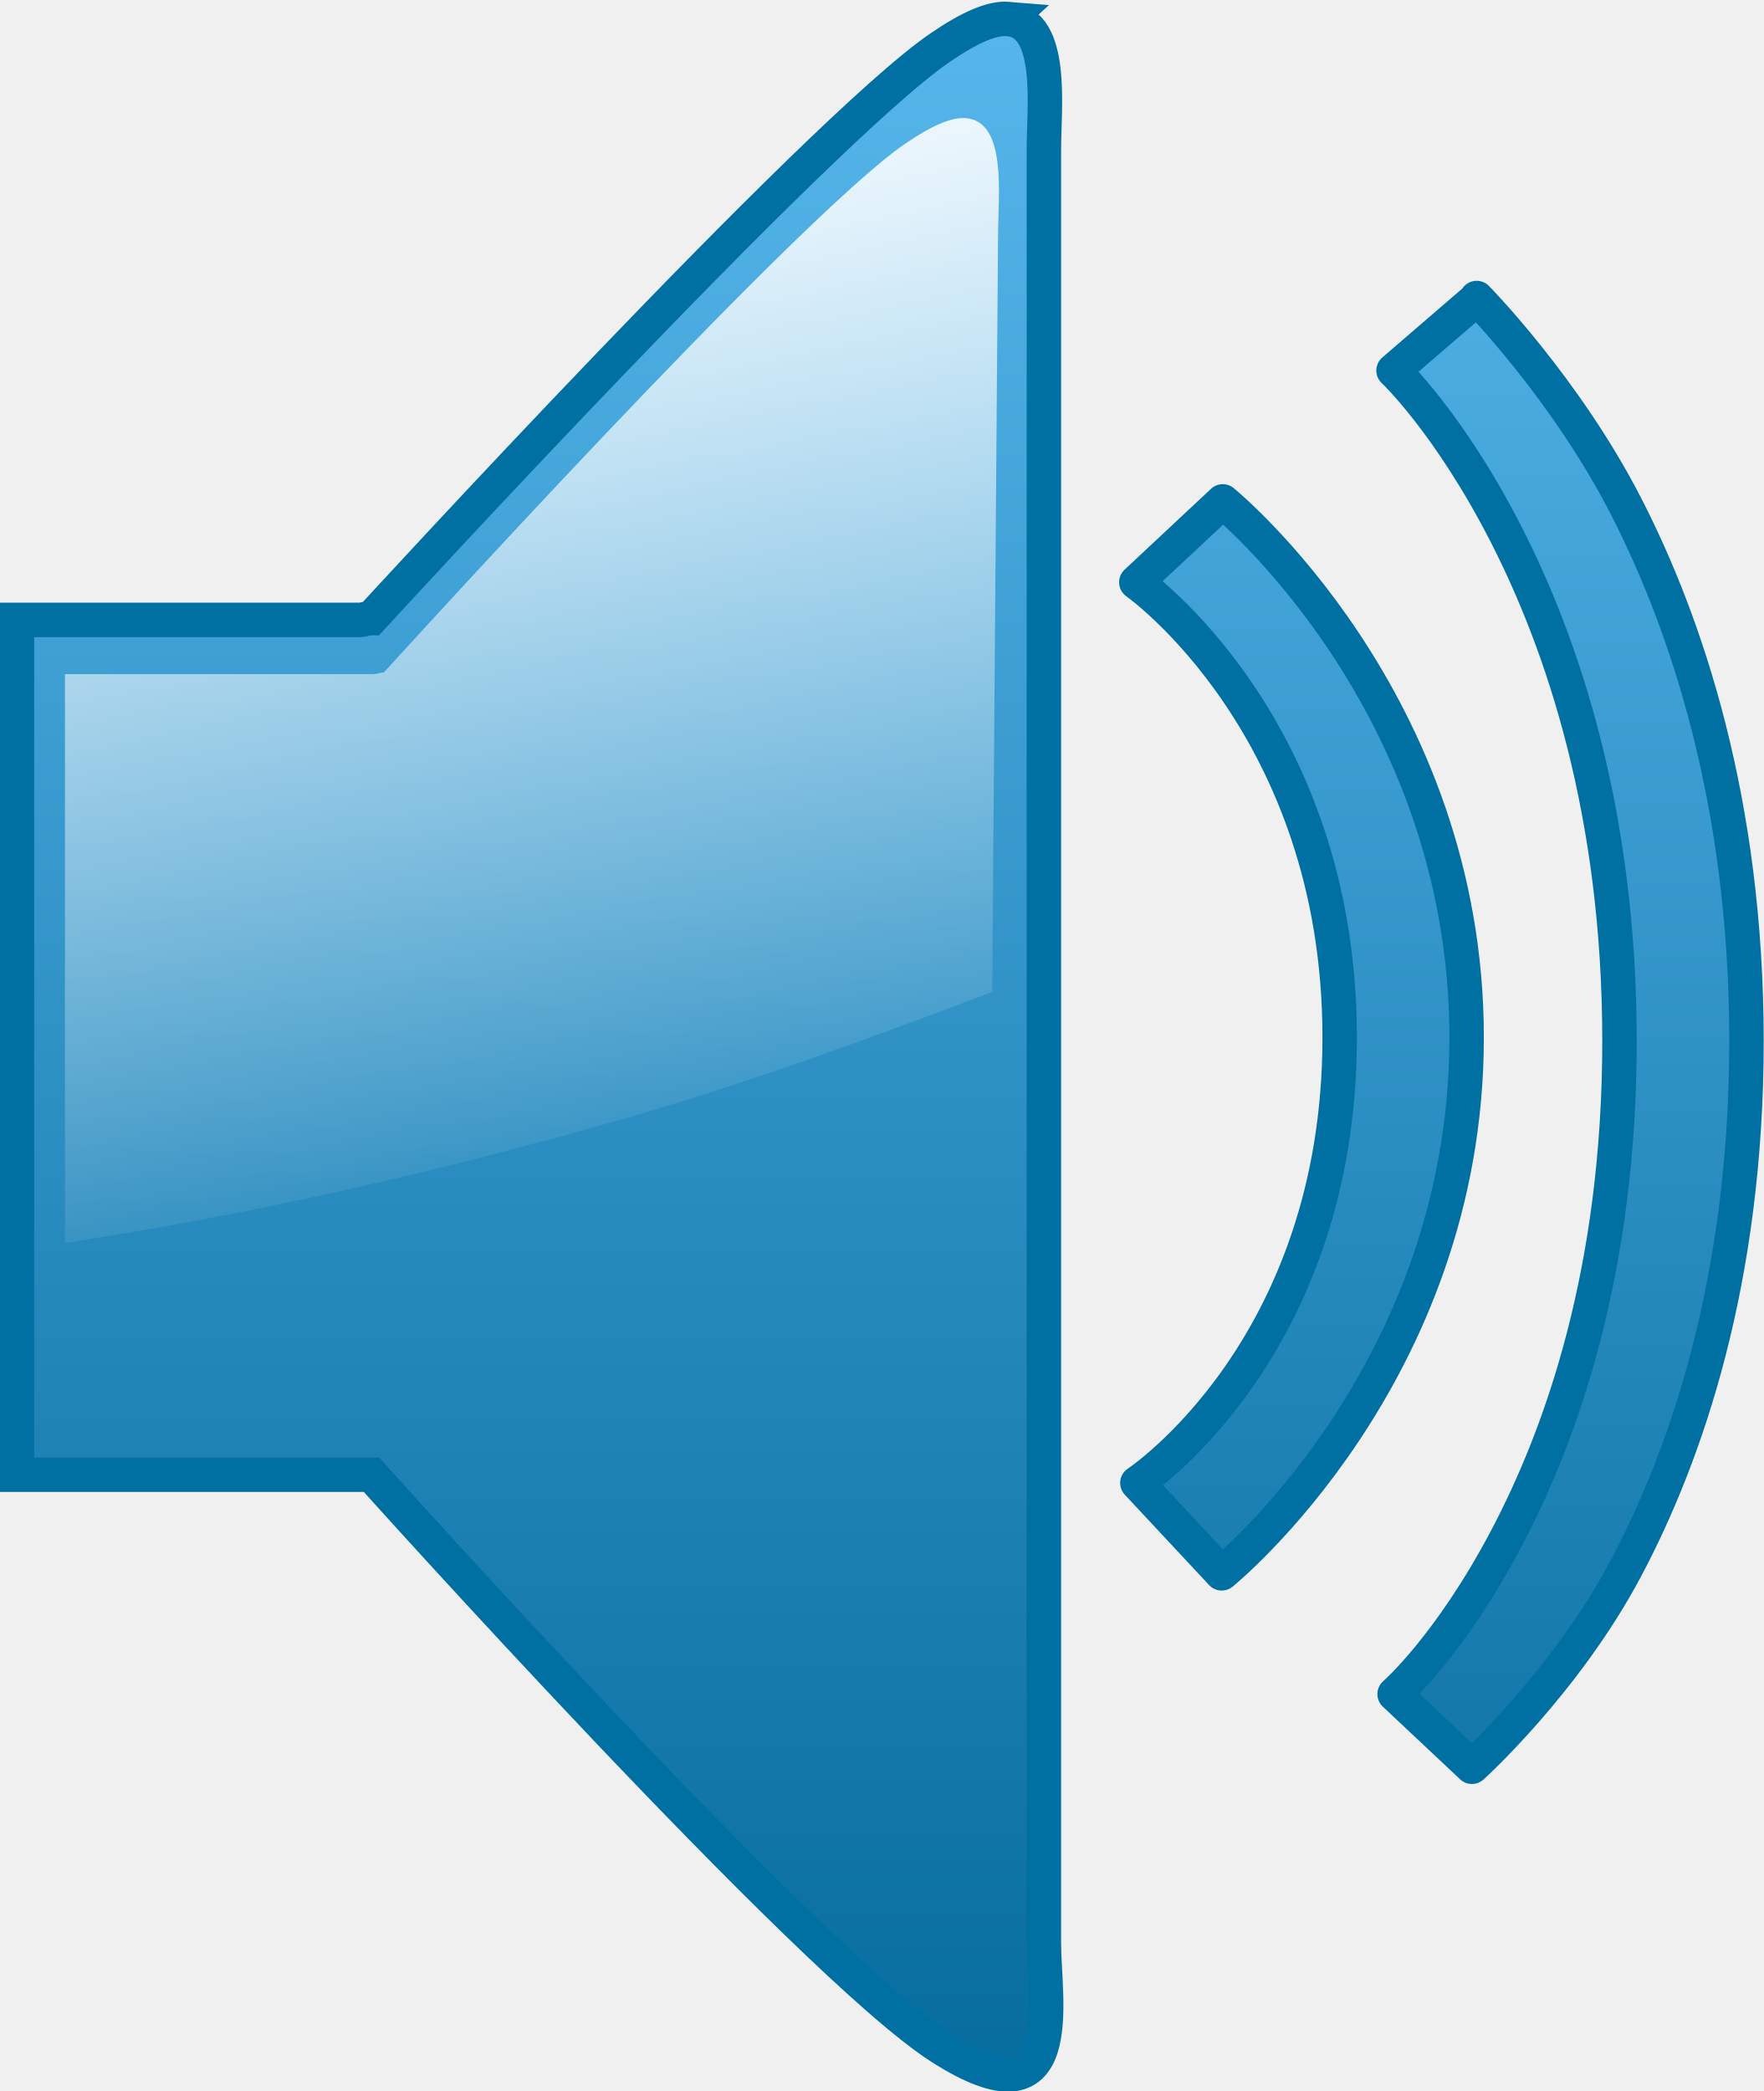
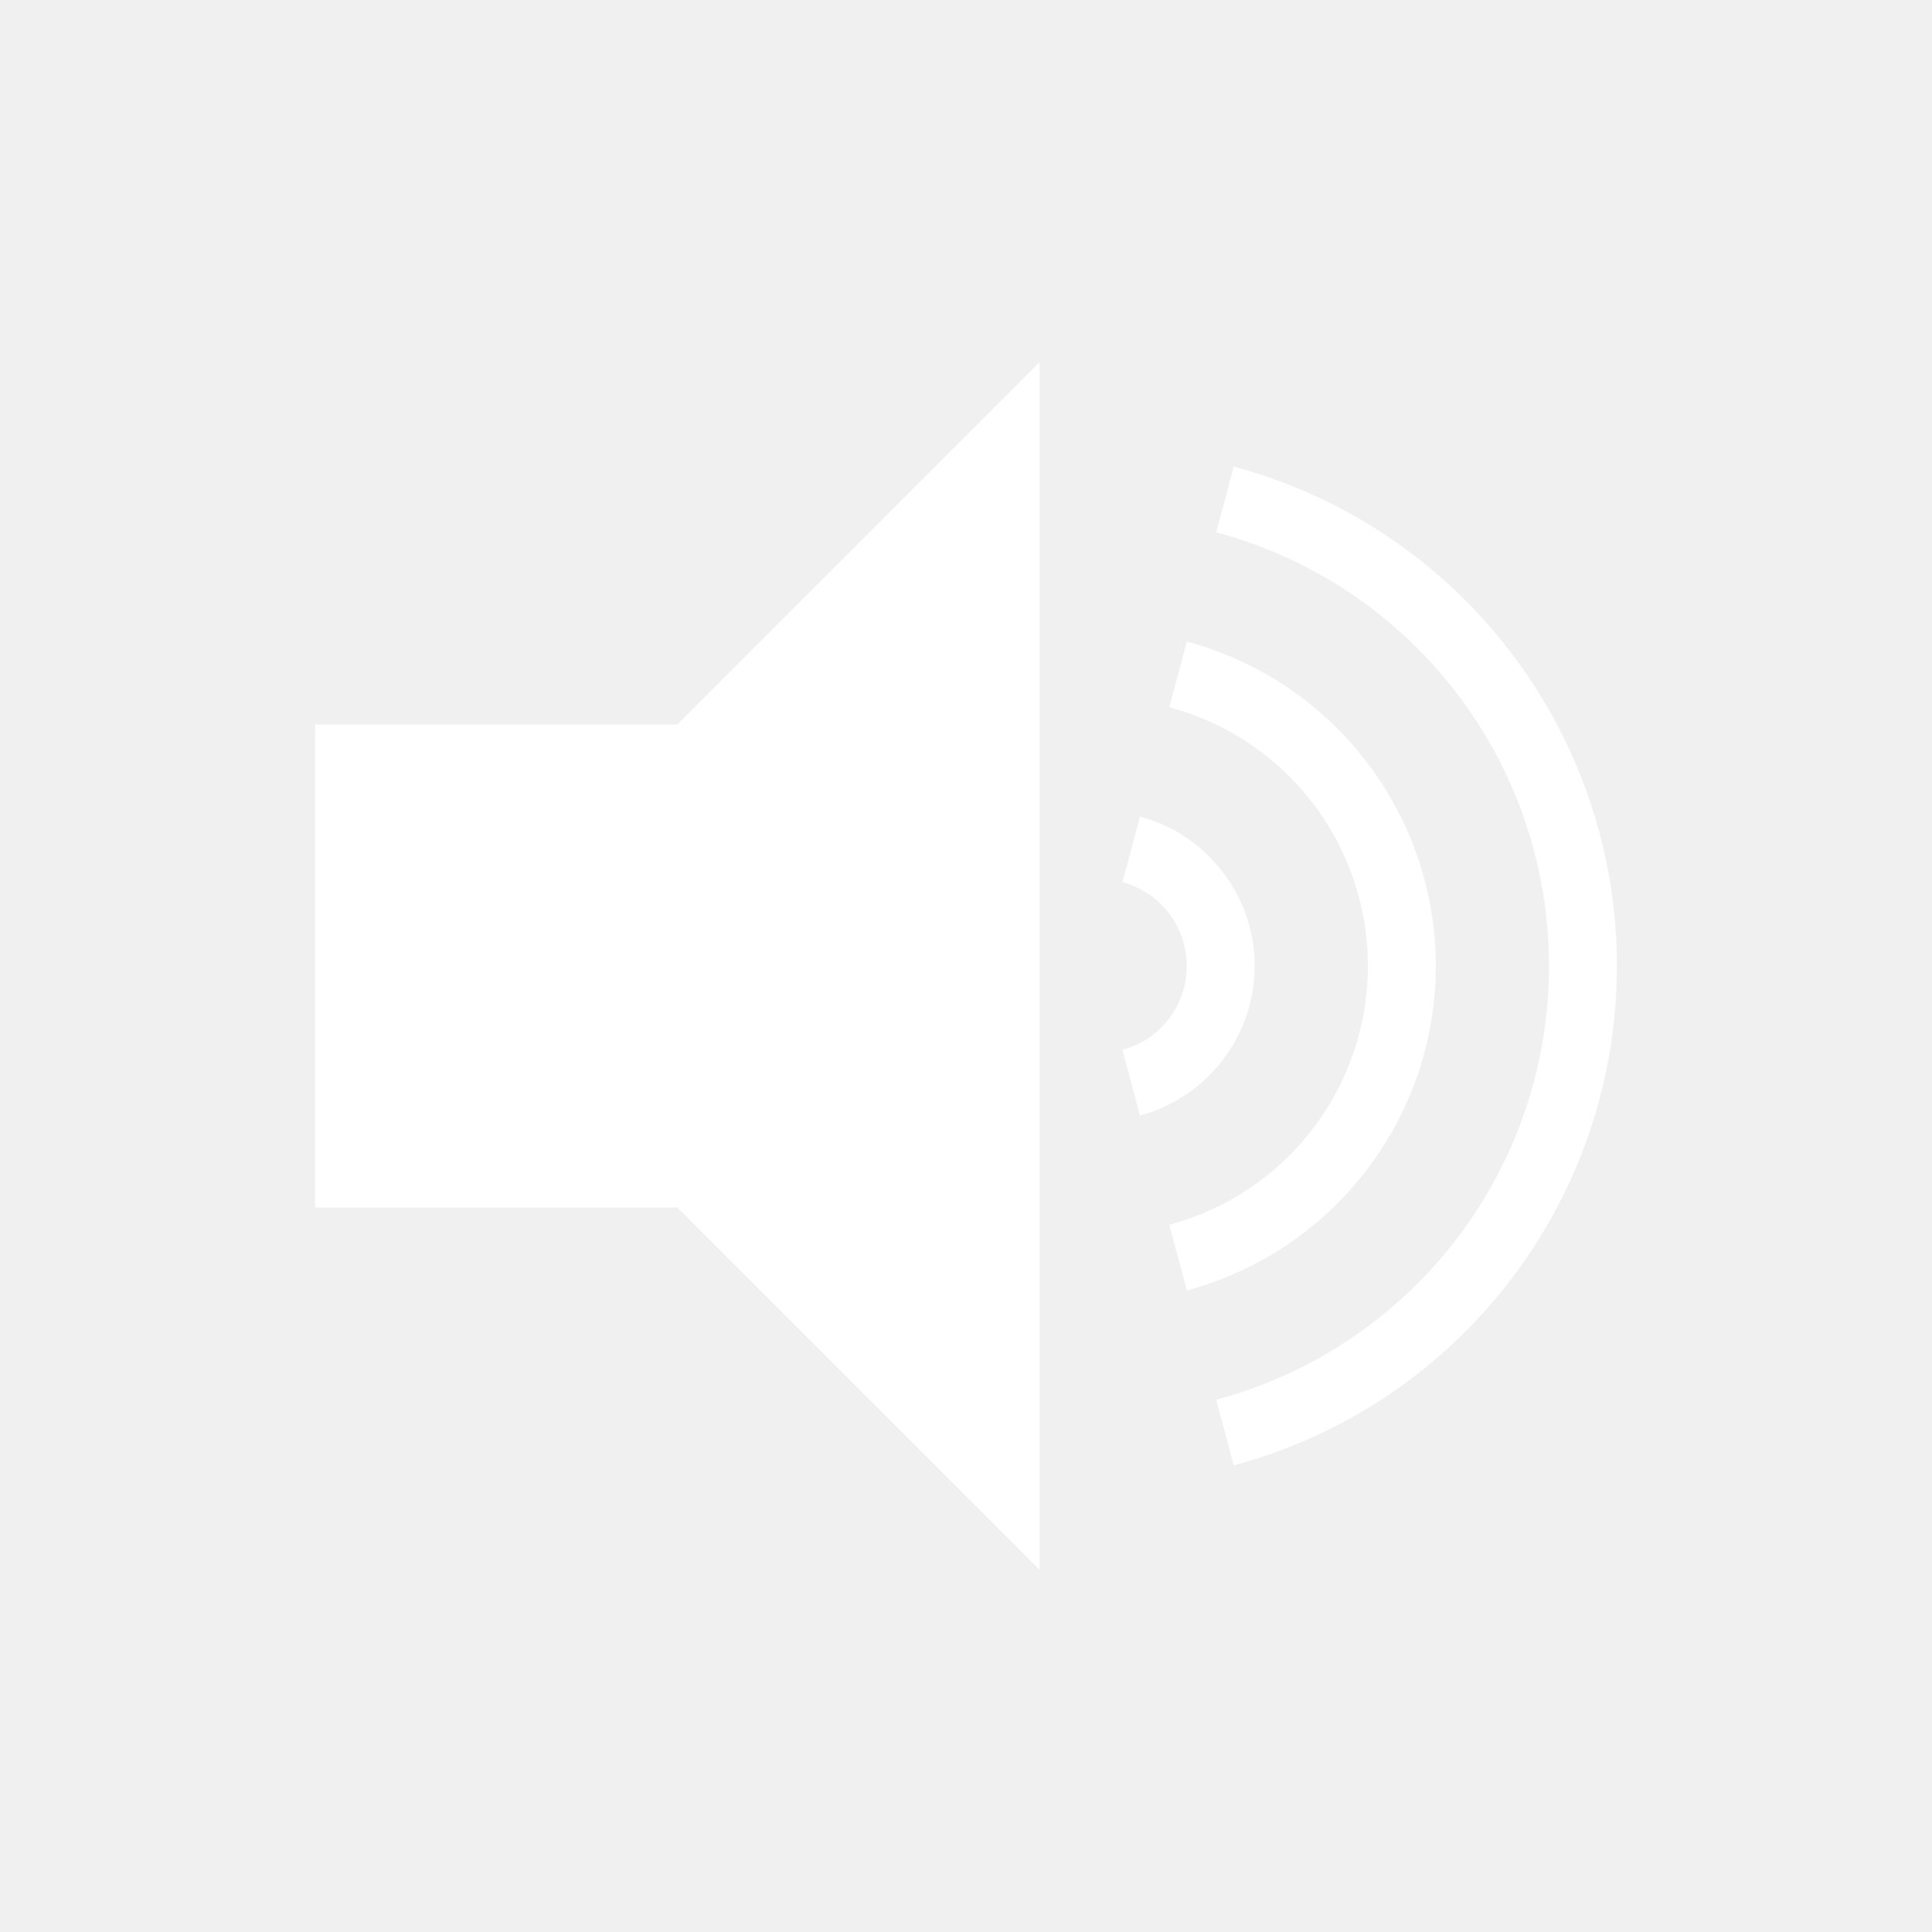
- <svg xmlns="http://www.w3.org/2000/svg" xmlns:xlink="http://www.w3.org/1999/xlink" id="svg2" viewBox="0 0 40.505 48.023" version="1.1">
-   <defs id="defs4">
-     <linearGradient id="linearGradient3880">
-       <stop id="stop3882" style="stop-color:#57b7ec" offset="0" />
-       <stop id="stop3884" style="stop-color:#066b9d" offset="1" />
-     </linearGradient>
-     <linearGradient id="linearGradient3859" y2="1015" gradientUnits="userSpaceOnUse" x2="-44.51" gradientTransform="matrix(1.662 0 0 1.662 91.972 -660.54)" y1="995.68" x1="-48.639">
-       <stop id="stop3633-5" style="stop-color:#ffffff" offset="0" />
-       <stop id="stop3635-5" style="stop-color:#ffffff;stop-opacity:0" offset="1" />
-     </linearGradient>
-     <linearGradient id="linearGradient3863" y2="1029.9" xlink:href="#linearGradient3880" gradientUnits="userSpaceOnUse" x2="-39.823" gradientTransform="matrix(1.662 0 0 1.662 91.972 -660.54)" y1="993.39" x1="-39.823" />
-     <linearGradient id="linearGradient3903" y2="1051.1" xlink:href="#linearGradient3880" gradientUnits="userSpaceOnUse" x2="45.626" y1="991.23" x1="45.626" />
-     <linearGradient id="linearGradient3945" y2="1050.4" xlink:href="#linearGradient3880" gradientUnits="userSpaceOnUse" x2="42.42" y1="991.03" x1="42.42" />
-   </defs>
-   <g id="layer1" transform="translate(56.037 -964.1)">
-     <rect id="rect3068" style="fill:none" height="48" width="48" y="964.13" x="-56.402" />
-     <g id="g3951" transform="matrix(.79082 0 0 .79082 -58.187 180.92)">
-       <path id="path3624" d="m31.996 990.89c-0.448-0.037-1.082 0.221-1.974 0.831-3.565 2.44-16.516 16.568-16.516 16.568-0.113 0-0.202 0.04-0.312 0.052h-9.983v24.826h10.295s12.721 14.18 16.516 16.62c3.795 2.44 3.012-1.351 3.012-3.012v-52.093c0-1.246 0.306-3.68-1.039-3.791v0z" style="fill:none" />
-       <path id="path2842" style="stroke:#0070a3;fill:url(#linearGradient3863)" d="m31.996 990.89c-0.448-0.037-1.082 0.221-1.974 0.831-3.565 2.44-16.516 16.568-16.516 16.568-0.113 0-0.202 0.04-0.312 0.052h-9.983v24.826h10.295s12.721 14.18 16.516 16.62c3.795 2.44 3.012-1.351 3.012-3.012v-52.093c0-1.246 0.306-3.68-1.039-3.791v0z" />
-       <path id="rect2830" d="m30.771 993.77c-0.402-0.033-0.97 0.198-1.768 0.745-3.194 2.186-15.138 15.355-15.138 15.355-0.101 0-0.181 0.037-0.279 0.047h-8.981v16.52c5.116-0.78 10.555-1.981 16.148-3.583 3.718-1.065 7.409-2.428 10.78-3.707l0.17-21.979c0-1.116 0.274-3.298-0.931-3.397v-0z" style="fill:url(#linearGradient3859)" />
-       <path id="path4005" d="m38.23 1004.9-2.512 2.349s5.906 4.156 5.906 13.219c0 9.062-5.875 12.938-5.875 12.938l2.449 2.625s7.113-5.751 7.113-15.562c0-9.812-7.082-15.568-7.082-15.568z" style="stroke-linejoin:round;stroke-width:.5;block-progression:tb;text-indent:0;color:#000000;stroke:#0070a3;text-transform:none;fill:url(#linearGradient3945)" />
-       <path id="path4007" d="m45.602 999.02-2.414 2.08s1.602 1.507 3.25 4.719c1.648 3.212 3.312 8.094 3.312 14.75s-1.669 11.402-3.312 14.5-3.219 4.469-3.219 4.469l2.246 2.111s2.713-2.45 4.473-5.768c1.76-3.318 3.5-8.373 3.5-15.312 0-6.939-1.744-12.11-3.5-15.531-1.756-3.422-4.335-6.044-4.335-6.044z" style="stroke-linejoin:round;block-progression:tb;text-indent:0;color:#000000;stroke:#0070a3;text-transform:none;fill:url(#linearGradient3903)" />
-       <path id="path3943" style="stroke-linejoin:round;block-progression:tb;text-indent:0;color:#000000;stroke:#0070a3;text-transform:none;fill:url(#linearGradient3945)" d="m38.23 1004.9-2.512 2.349s5.906 4.156 5.906 13.219c0 9.062-5.875 12.938-5.875 12.938l2.449 2.625s7.113-5.751 7.113-15.562c0-9.812-7.082-15.568-7.082-15.568z" />
-     </g>
+ <svg xmlns="http://www.w3.org/2000/svg" viewBox="0 0 512 512" style="height: 512px; width: 512px;">
+   <g class="" transform="translate(0,0)" style="">
+     <path d="M275.5 96l-96 96h-96v128h96l96 96V96zm51.46 27.668l-4.66 17.387c52.066 13.95 88.2 61.04 88.2 114.945 0 53.904-36.134 100.994-88.2 114.945l4.66 17.387C386.81 372.295 428.5 317.962 428.5 256c0-61.963-41.69-116.295-101.54-132.332zm-12.425 46.365l-4.658 17.387C340.96 195.748 362.5 223.822 362.5 256s-21.54 60.252-52.623 68.58l4.658 17.387C353.402 331.552 380.5 296.237 380.5 256c0-40.238-27.098-75.552-65.965-85.967zm-12.424 46.363l-4.657 17.387C307.55 236.49 314.5 245.547 314.5 256s-6.95 19.51-17.047 22.217l4.658 17.387c17.884-4.792 30.39-21.09 30.39-39.604 0-18.513-12.506-34.812-30.39-39.604z" fill="#fff" fill-opacity="1" />
  </g>
</svg>
